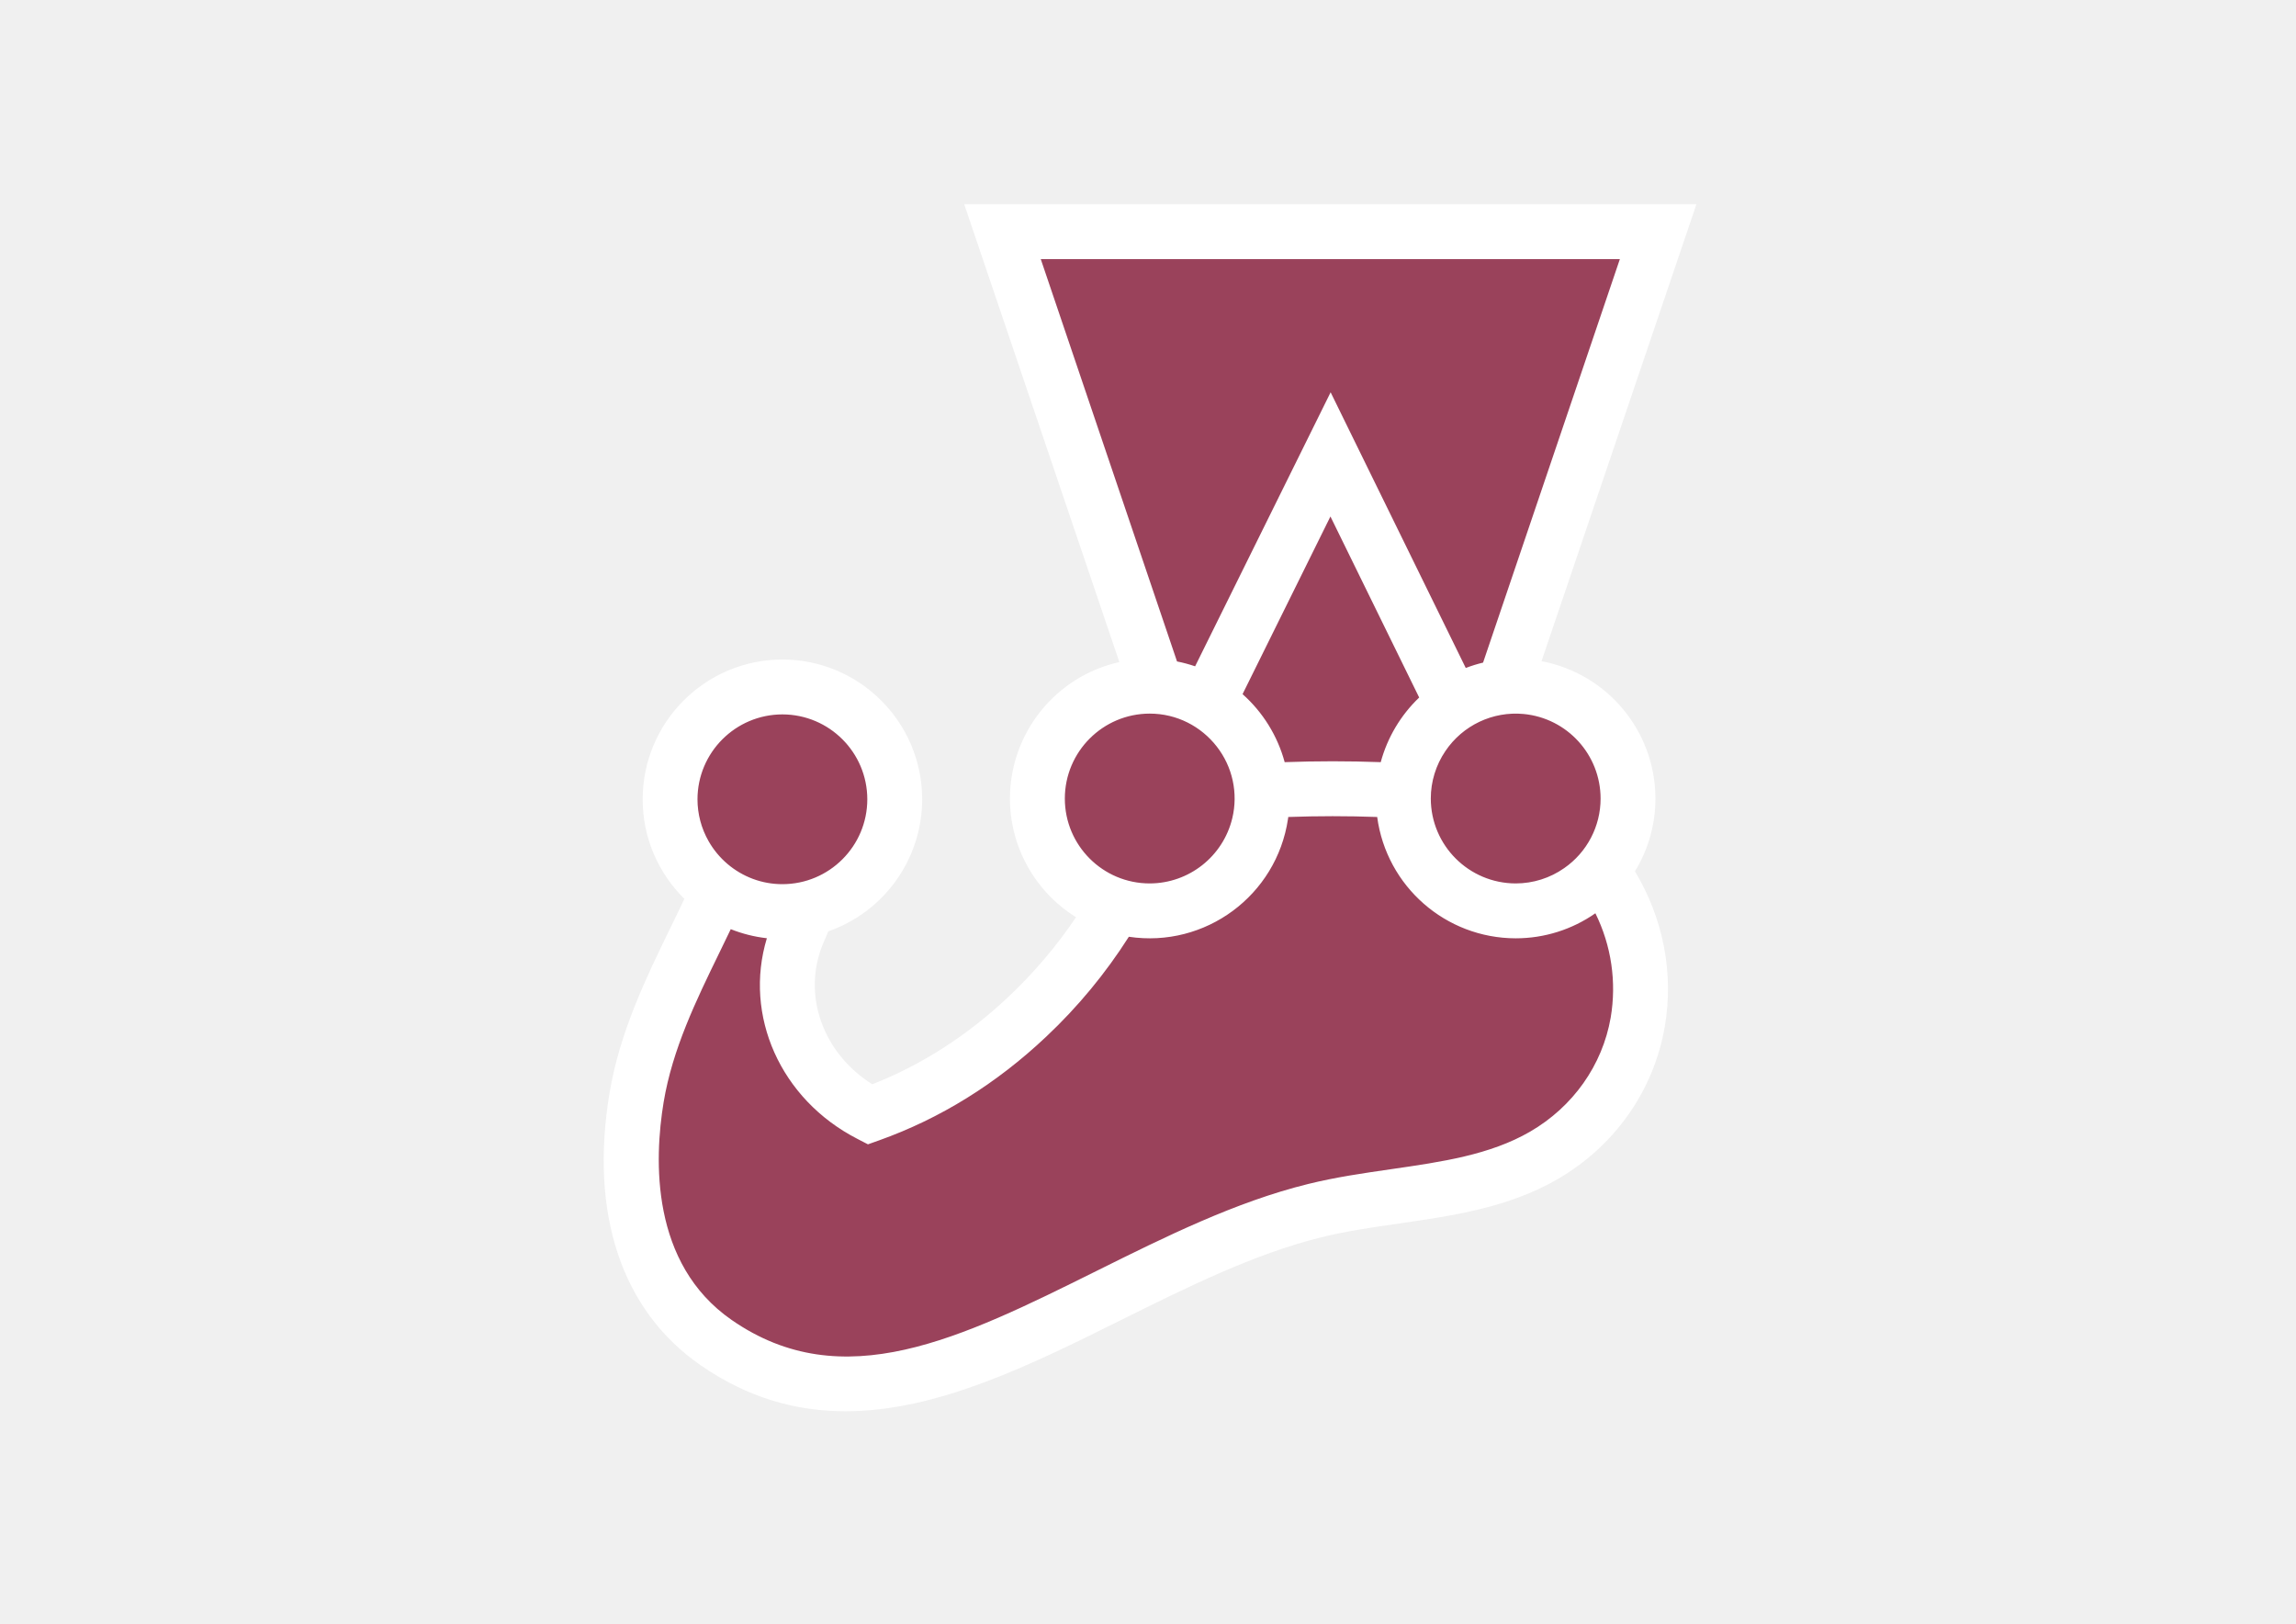
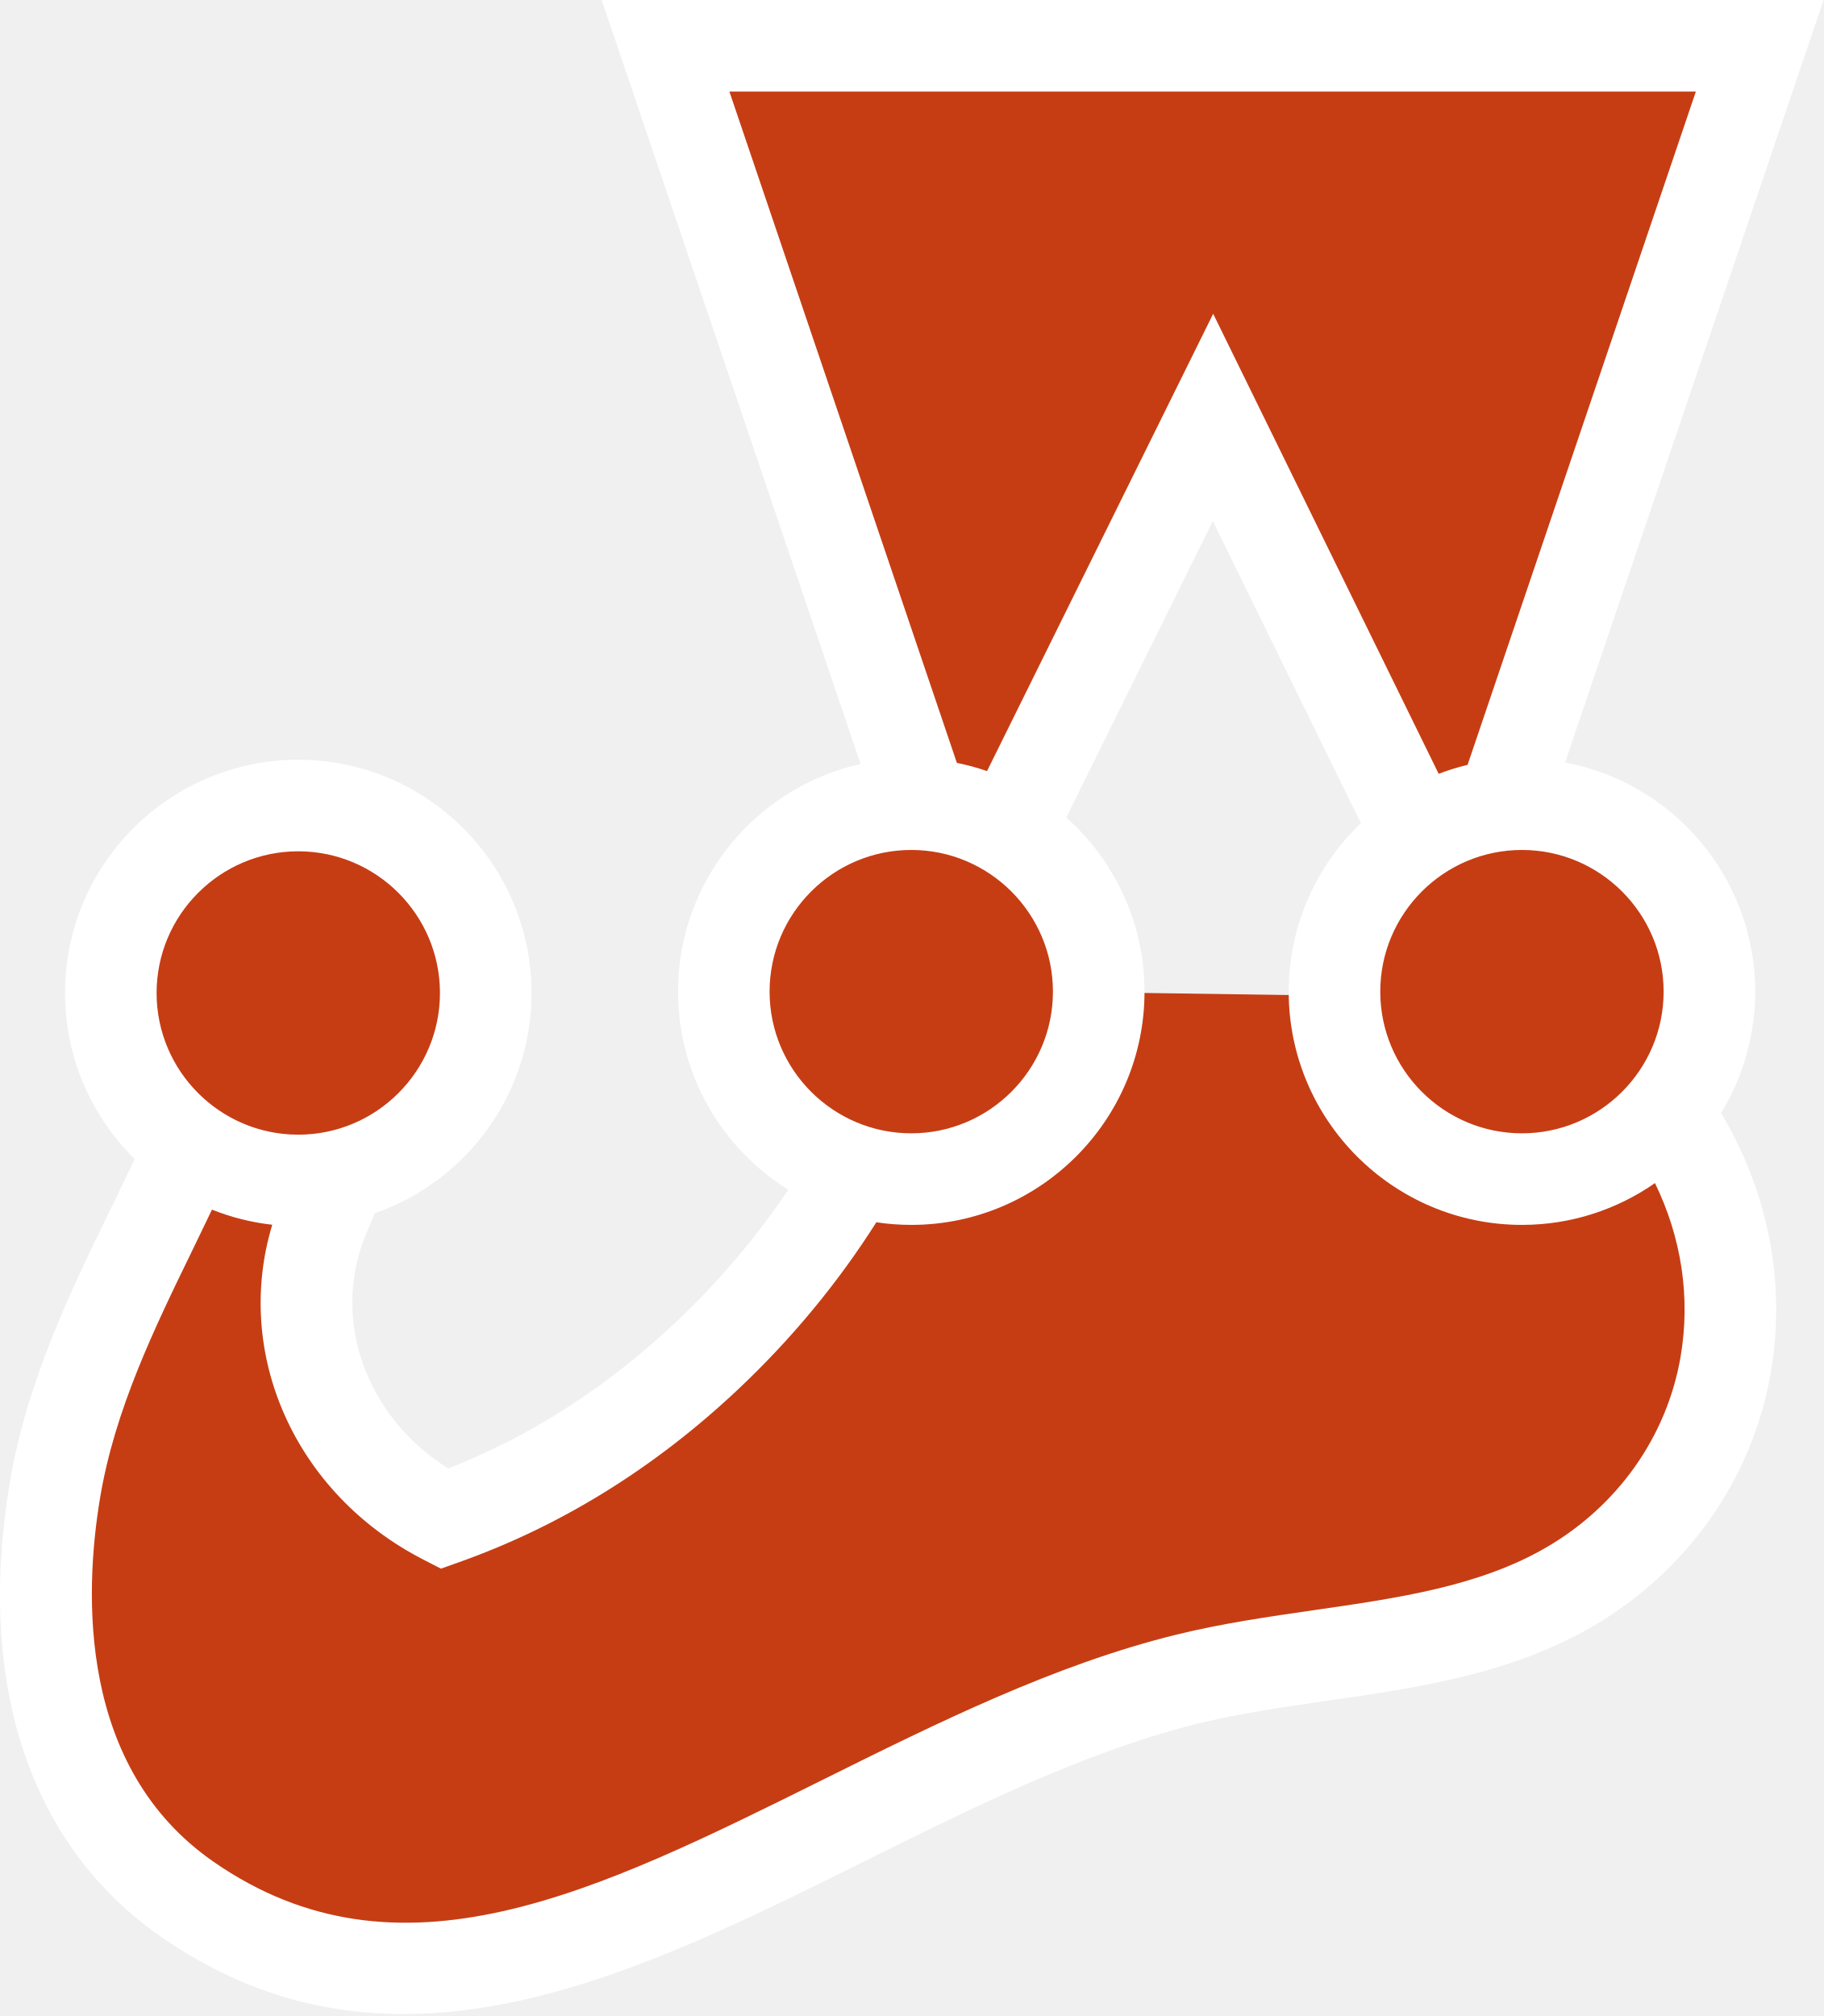
- <svg xmlns="http://www.w3.org/2000/svg" version="1.0" id="katman_1" x="0px" y="0px" viewBox="0 0 841.89 595.28" style="enable-background:new 0 0 841.89 595.28;" xml:space="preserve">
-   <style type="text/css">
- 	.st0{fill:#9A425B;}
- 	.st1{fill:#FFFFFF;}
- </style>
-   <path class="st0" d="M596.95,292.75c0-22.75-18.44-41.19-41.19-41.2c-1.45,0-2.89,0.08-4.33,0.23l56.57-166.85H367.59l56.5,166.71  c-22.71-1.38-42.23,15.92-43.61,38.62c-1.14,18.82,10.64,36,28.6,41.73c-8.76,15.09-19.67,28.82-32.39,40.77  c-17.06,16.09-36.59,28.3-57.71,35.82c-25.14-12.91-37.03-41.64-26.31-66.83c1.2-2.85,2.44-5.73,3.62-8.6  c22.16-5.19,35.91-27.35,30.73-49.51c-5.19-22.16-27.35-35.91-49.51-30.73c-22.16,5.19-35.91,27.35-30.73,49.51  c2.31,9.86,8.17,18.53,16.47,24.35c-10.19,23.2-25.17,47.5-29.85,75.65c-5.59,33.74-0.01,69.55,29.16,89.79  c67.97,47.1,141.75-29.21,219.53-48.38c28.19-6.96,59.14-5.83,83.97-20.23c18.65-10.8,30.95-28.7,34.44-48.81  c3.45-19.85-1.57-39.62-13.14-55.65C593.58,311.74,596.97,302.39,596.95,292.75L596.95,292.75z" />
-   <path class="st1" d="M590.6,373.08c-3.03,17.44-13.81,32.69-29.58,41.82c-14.69,8.5-32.29,11.05-50.93,13.74  c-9.98,1.44-20.31,2.93-30.39,5.42c-26.68,6.57-52.51,19.41-77.49,31.82c-50.01,24.84-93.18,46.28-133.9,18.06  c-29.82-20.67-28.44-58.91-24.97-79.87c3.22-19.41,11.92-37.3,20.34-54.59c1.46-2.99,2.88-5.92,4.27-8.83  c4.18,1.66,8.62,2.8,13.24,3.32c-8.57,28.29,4.91,59.03,33.2,73.56l3.87,2l4.1-1.46c22.36-7.97,42.97-20.74,61.24-37.99  c11.6-10.91,21.78-23.22,30.32-36.65c28.03,4.2,54.15-15.12,58.35-43.14c0.04-0.25,0.07-0.51,0.11-0.77  c10.86-0.39,21.74-0.39,32.6,0c3.42,25.44,25.11,44.45,50.79,44.48c10.45,0.01,20.65-3.19,29.22-9.18  C590.85,346.65,592.82,360.05,590.6,373.08z M286.89,261.91c17.18,0.02,31.11,13.94,31.13,31.12c-0.01,17.2-13.97,31.13-31.17,31.12  c-3.7,0-7.37-0.66-10.84-1.96c-6.82-2.56-12.54-7.43-16.16-13.76c-2.69-4.69-4.1-10-4.1-15.41  C255.79,275.85,269.71,261.93,286.89,261.91z M390.45,292.74c0.03-17.18,13.95-31.1,31.13-31.12c9.98,0,18.86,4.72,24.56,12.05  c5.82,7.44,7.92,17.13,5.71,26.31c-3.37,14-15.88,23.87-30.27,23.9c-17.19,0.01-31.13-13.93-31.13-31.12  C390.45,292.75,390.45,292.75,390.45,292.74L390.45,292.74z M520.38,255.72c-6.77,6.47-11.65,14.66-14.1,23.7  c-11.74-0.43-23.48-0.43-35.22,0c-2.61-9.64-7.98-18.3-15.44-24.94l32.22-65.13L520.38,255.72z M381.62,94.98h212.35l-50.16,147.94  c-2.16,0.52-4.28,1.17-6.35,1.97l-49.55-101.07l-49.69,100.46c-2.17-0.74-4.38-1.34-6.63-1.78L381.62,94.98z M586.9,292.75  c0.01,10.17-4.97,19.71-13.33,25.51c-5.21,3.66-11.43,5.62-17.8,5.62c-17.18-0.03-31.11-13.95-31.13-31.13  c0-6.21,1.87-12.27,5.36-17.41c6.36-9.43,17.36-14.64,28.68-13.58C574.66,263.28,586.87,276.69,586.9,292.75z M607.01,292.75  c-0.04-24.63-17.57-45.77-41.77-50.35l56.8-167.53H353.55l56.89,167.86c-23.42,5.24-40.08,26.01-40.12,50.01  c0.01,17.72,9.18,34.18,24.24,43.52c-7.15,10.62-15.46,20.4-24.77,29.17c-15.07,14.21-31.85,24.99-49.95,32.08  c-18.22-11.44-25.93-33.03-17.92-51.84l0.63-1.48l1.17-2.75c20.59-7.19,34.39-26.6,34.42-48.4c-0.03-28.29-22.96-51.22-51.25-51.25  c-28.29,0.04-51.21,22.96-51.24,51.25c0,14.26,5.86,27.18,15.29,36.49c-1.71,3.64-3.51,7.35-5.36,11.14  c-8.62,17.72-18.4,37.81-22.09,60.11c-7.35,44.29,4.5,79.69,33.35,99.7c17.52,12.14,35.29,16.91,53.19,16.91  c33.69,0,67.78-16.93,101.12-33.49c24.01-11.92,48.84-24.26,73.36-30.3c9.12-2.25,18.52-3.61,28.45-5.04  c19.71-2.85,40.09-5.79,58.14-16.24c20.94-12.12,35.27-32.46,39.31-55.79c3.48-20.03-0.71-40.09-10.91-57.1  C604.42,311.39,607.02,302.15,607.01,292.75L607.01,292.75z" />
+ <svg xmlns="http://www.w3.org/2000/svg" width="256px" height="283px" viewBox="0 0 256 283" version="1.1" preserveAspectRatio="xMidYMid">
+   <g>
+     <path d="M239.973,139.203 C239.973,124.669 228.191,112.887 213.657,112.887 C212.722,112.887 211.8,112.937 210.891,113.032 L247.036,6.427 L93.432,6.427 L129.526,112.94 C128.997,112.908 128.465,112.887 127.927,112.887 C113.393,112.887 101.611,124.669 101.611,139.203 C101.611,150.951 109.31,160.897 119.937,164.281 C114.324,174.003 107.262,182.759 99.244,190.323 C88.341,200.609 75.863,208.408 62.368,213.214 C46.3,204.96 38.712,186.602 45.559,170.507 C46.332,168.69 47.121,166.847 47.876,165.013 C59.516,162.296 68.19,151.86 68.19,139.392 C68.19,124.858 56.408,113.076 41.874,113.076 C27.339,113.076 15.557,124.858 15.557,139.392 C15.557,148.305 19.992,156.176 26.77,160.937 C20.256,175.768 10.682,191.288 7.699,209.276 C4.124,230.835 7.688,253.719 26.333,266.642 C69.757,296.738 116.893,247.985 166.592,235.729 C184.603,231.287 204.374,232.003 220.243,222.812 C232.16,215.91 240.016,204.472 242.246,191.63 C244.448,178.944 241.237,166.313 233.853,156.071 C237.672,151.503 239.973,145.623 239.973,139.203 L239.973,139.203 Z M154.241,139.296 C154.241,139.265 154.244,139.234 154.244,139.203 C154.244,129.659 149.162,121.301 141.558,116.688 L170.286,58.597 L199.064,117.304 C191.997,122.022 187.34,130.068 187.34,139.203 C187.34,139.395 187.351,139.584 187.355,139.775 L154.241,139.296 L154.241,139.296 Z" fill="#C63D14" />
+     <path d="M246.399,139.203 C246.399,123.218 234.882,109.88 219.711,107.031 L256,0 L84.466,0 L120.81,107.248 C106.167,110.507 95.183,123.593 95.183,139.203 C95.183,150.926 101.378,161.223 110.663,167.009 C106.197,173.662 100.901,179.923 94.832,185.648 C85.208,194.728 74.485,201.614 62.925,206.144 C51.282,198.83 46.36,185.038 51.472,173.022 L51.872,172.082 C52.122,171.494 52.373,170.904 52.623,170.314 C65.411,165.855 74.616,153.682 74.616,139.392 C74.616,121.337 59.927,106.649 41.872,106.649 C23.817,106.649 9.129,121.337 9.129,139.392 C9.129,148.505 12.874,156.757 18.902,162.699 C17.809,165.029 16.66,167.397 15.479,169.823 C9.967,181.144 3.72,193.976 1.357,208.225 C-3.336,236.524 4.233,259.146 22.67,271.924 C33.858,279.678 45.219,282.728 56.652,282.727 C78.181,282.726 99.958,271.911 121.258,261.331 C136.599,253.712 152.461,245.833 168.13,241.969 C173.96,240.531 179.959,239.666 186.31,238.75 C198.904,236.933 211.928,235.055 223.464,228.374 C236.835,220.629 245.989,207.637 248.577,192.73 C250.799,179.933 248.124,167.117 241.602,156.247 C244.643,151.279 246.399,145.443 246.399,139.203 L246.399,139.203 Z M233.545,139.203 C233.545,150.17 224.623,159.093 213.655,159.093 C202.689,159.093 193.766,150.17 193.766,139.203 C193.766,128.236 202.689,119.314 213.655,119.314 C224.623,119.314 233.545,128.236 233.545,139.203 L233.545,139.203 Z M238.069,12.854 L206.024,107.367 C204.635,107.7 203.281,108.12 201.966,108.625 L170.31,44.047 L138.562,108.243 C137.19,107.77 135.778,107.381 134.33,107.093 L102.395,12.854 L238.069,12.854 L238.069,12.854 Z M127.926,119.314 C138.893,119.314 147.815,128.236 147.815,139.203 C147.815,150.17 138.893,159.093 127.926,159.093 C116.96,159.093 108.037,150.17 108.037,139.203 C108.037,128.236 116.96,119.314 127.926,119.314 L127.926,119.314 Z M41.872,119.503 C52.84,119.503 61.762,128.425 61.762,139.392 C61.762,150.359 52.84,159.282 41.872,159.282 C30.906,159.282 21.983,150.359 21.983,139.392 C21.983,128.425 30.906,119.503 41.872,119.503 L41.872,119.503 Z M235.912,190.531 C233.977,201.679 227.091,211.418 217.021,217.25 C207.634,222.687 196.385,224.31 184.475,226.027 C178.095,226.947 171.497,227.899 165.052,229.489 C148.01,233.691 131.503,241.89 115.54,249.819 C83.595,265.686 56.006,279.388 29.993,261.359 C10.938,248.153 11.818,223.718 14.038,210.328 C16.095,197.923 21.657,186.498 27.036,175.449 C27.967,173.537 28.871,171.664 29.758,169.803 C32.426,170.87 35.263,171.597 38.22,171.927 C32.745,189.998 41.356,209.646 59.429,218.931 L61.902,220.202 L64.522,219.269 C78.81,214.181 91.975,206.015 103.653,194.998 C111.202,187.877 117.689,179.998 123.023,171.579 C124.623,171.82 126.26,171.947 127.926,171.947 C145.981,171.947 160.67,157.259 160.67,139.203 C160.67,129.493 156.417,120.761 149.681,114.759 L170.259,73.147 L191.046,115.552 C184.809,121.518 180.912,129.911 180.912,139.203 C180.912,157.259 195.6,171.947 213.655,171.947 C220.592,171.947 227.027,169.773 232.327,166.079 C236.007,173.612 237.378,182.088 235.912,190.531 L235.912,190.531 Z" fill="#FFFFFF" />
+   </g>
</svg>
